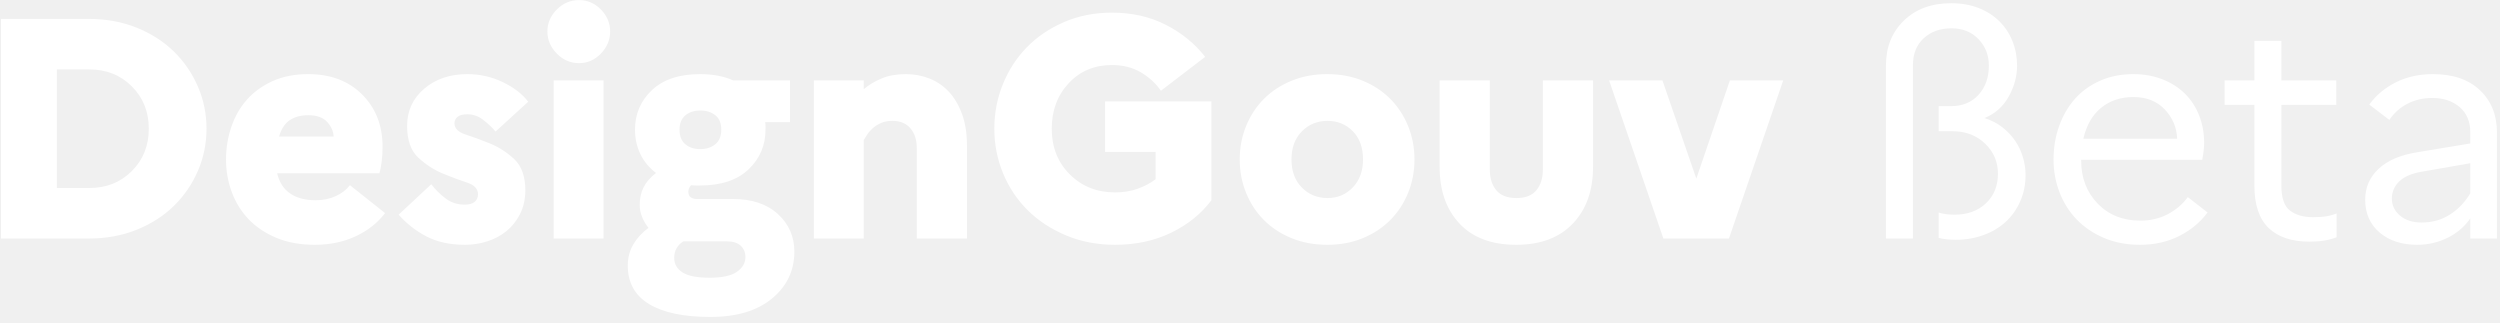
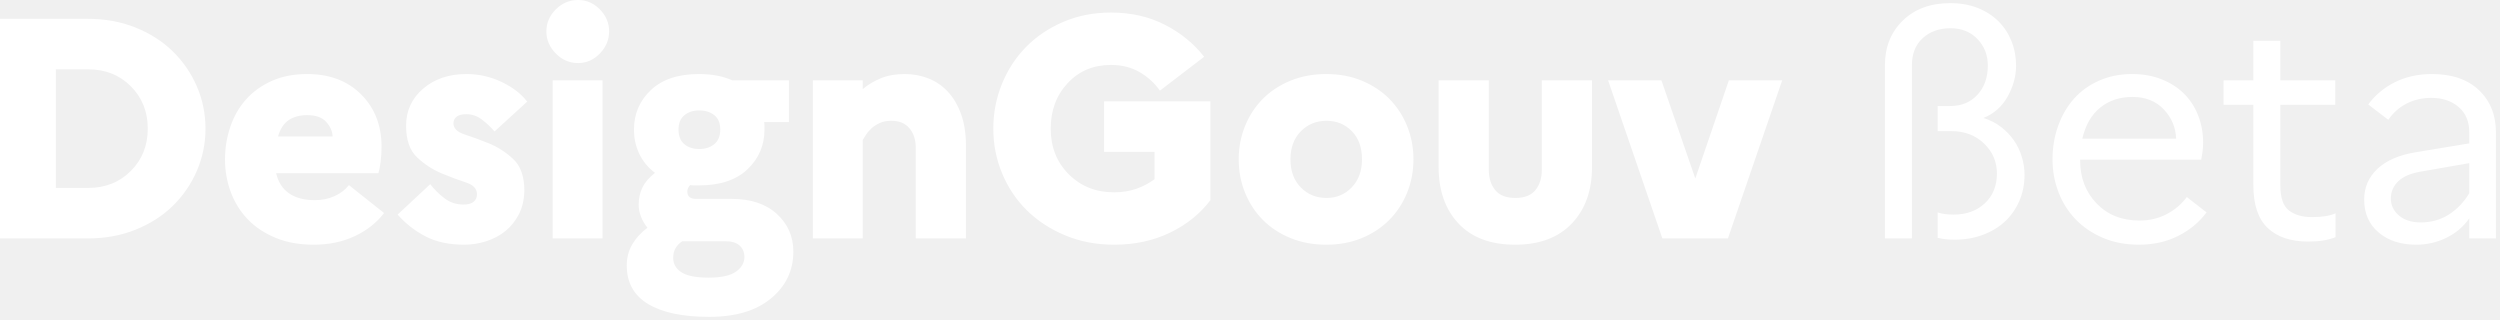
- <svg xmlns="http://www.w3.org/2000/svg" width="380px" height="49px" viewBox="0 0 380 49" version="1.1">
-   <g id="Marque" stroke="none" stroke-width="1" fill="none" fill-rule="evenodd">
-     <g id="DinumWeb-Copy" transform="translate(-288, -151)" fill="#FFFFFF" fill-rule="nonzero">
-       <g id="logoBetaWhite" transform="translate(288, 151)">
-         <path d="M297.298,36.446 C298.793,36.446 300.191,36.207 301.495,35.73 C302.798,35.253 303.919,34.586 304.857,33.728 C305.795,32.869 306.534,31.828 307.074,30.604 C307.615,29.38 307.885,28.037 307.885,26.575 C307.885,25.684 307.75,24.786 307.479,23.88 C307.209,22.974 306.812,22.14 306.287,21.377 C305.763,20.614 305.111,19.93 304.332,19.326 C303.553,18.722 302.655,18.261 301.638,17.943 C303.227,17.308 304.451,16.227 305.31,14.701 C306.168,13.175 306.597,11.601 306.597,9.98 C306.597,8.676 306.367,7.444 305.906,6.284 C305.445,5.124 304.785,4.114 303.927,3.256 C303.068,2.398 302.019,1.722 300.78,1.229 C299.54,0.737 298.141,0.49 296.583,0.49 C293.595,0.49 291.195,1.372 289.383,3.137 C287.57,4.901 286.664,7.166 286.664,9.932 L286.664,9.932 L286.664,36.255 L290.765,36.255 L290.765,9.932 C290.765,8.184 291.314,6.809 292.411,5.807 C293.507,4.806 294.914,4.305 296.631,4.305 C298.316,4.305 299.683,4.853 300.732,5.95 C301.781,7.047 302.306,8.39 302.306,9.98 C302.306,11.792 301.781,13.27 300.732,14.415 C299.683,15.559 298.3,16.131 296.583,16.131 L296.583,16.131 L294.676,16.131 L294.676,19.946 L296.774,19.946 C298.777,19.946 300.43,20.574 301.733,21.83 C303.037,23.086 303.688,24.604 303.688,26.384 C303.688,28.26 303.076,29.77 301.852,30.914 C300.629,32.059 299.047,32.631 297.108,32.631 C296.694,32.631 296.273,32.607 295.844,32.559 C295.415,32.512 295.025,32.424 294.676,32.297 L294.676,32.297 L294.676,36.16 C295.057,36.255 295.455,36.326 295.868,36.374 C296.281,36.422 296.758,36.446 297.298,36.446 Z M325.252,37.209 C327.477,37.209 329.472,36.764 331.237,35.873 C333.001,34.983 334.44,33.791 335.552,32.297 L335.552,32.297 L332.548,29.96 C331.753,31.041 330.736,31.908 329.496,32.559 C328.256,33.211 326.873,33.537 325.347,33.537 C322.677,33.537 320.507,32.67 318.838,30.938 C317.169,29.205 316.335,27.02 316.335,24.381 L316.335,24.381 L316.335,24.286 L334.742,24.286 C334.805,23.968 334.869,23.578 334.932,23.117 C334.996,22.656 335.028,22.187 335.028,21.711 C335.028,20.216 334.773,18.826 334.265,17.538 C333.756,16.251 333.033,15.146 332.095,14.224 C331.157,13.302 330.021,12.579 328.685,12.054 C327.35,11.53 325.872,11.267 324.251,11.267 C322.407,11.267 320.73,11.601 319.22,12.269 C317.71,12.936 316.438,13.85 315.405,15.011 C314.372,16.171 313.569,17.546 312.997,19.136 C312.424,20.725 312.138,22.426 312.138,24.238 C312.138,25.986 312.44,27.648 313.044,29.221 C313.648,30.795 314.515,32.17 315.643,33.346 C316.772,34.522 318.155,35.46 319.792,36.16 C321.429,36.859 323.249,37.209 325.252,37.209 Z M330.927,21.091 L316.668,21.091 C317.145,19.024 318.051,17.451 319.387,16.37 C320.722,15.289 322.359,14.748 324.298,14.748 C326.269,14.748 327.851,15.376 329.043,16.632 C330.235,17.888 330.863,19.374 330.927,21.091 L330.927,21.091 Z M351.012,36.732 C351.87,36.732 352.633,36.676 353.301,36.565 C353.968,36.454 354.588,36.287 355.161,36.064 L355.161,36.064 L355.161,32.44 C354.716,32.631 354.207,32.774 353.635,32.869 C353.062,32.965 352.379,33.012 351.584,33.012 C350.122,33.012 348.953,32.678 348.079,32.011 C347.205,31.343 346.768,30.072 346.768,28.196 L346.768,28.196 L346.768,15.941 L355.113,15.941 L355.113,12.221 L346.768,12.221 L346.768,6.213 L342.667,6.213 L342.667,12.221 L338.137,12.221 L338.137,15.941 L342.667,15.941 L342.667,28.196 C342.667,31.121 343.39,33.275 344.837,34.657 C346.283,36.04 348.341,36.732 351.012,36.732 Z M367.425,37.209 C369.047,37.209 370.573,36.859 372.003,36.16 C373.434,35.46 374.594,34.475 375.484,33.203 L375.484,33.203 L375.484,36.255 L379.538,36.255 L379.538,20.137 C379.538,17.498 378.679,15.36 376.963,13.723 C375.246,12.086 372.862,11.267 369.81,11.267 C367.711,11.267 365.836,11.681 364.183,12.507 C362.53,13.334 361.178,14.462 360.129,15.893 L360.129,15.893 L363.181,18.229 C363.881,17.18 364.795,16.362 365.923,15.774 C367.052,15.186 368.315,14.891 369.714,14.891 C371.399,14.891 372.782,15.352 373.863,16.274 C374.944,17.196 375.484,18.484 375.484,20.137 L375.484,20.137 L375.484,21.806 L367.425,23.141 C364.85,23.554 362.887,24.397 361.536,25.669 C360.185,26.94 359.509,28.498 359.509,30.342 C359.509,32.44 360.241,34.109 361.703,35.349 C363.165,36.589 365.073,37.209 367.425,37.209 Z M368.093,33.823 C366.726,33.823 365.629,33.473 364.803,32.774 C363.976,32.074 363.563,31.216 363.563,30.199 C363.563,29.15 363.952,28.26 364.731,27.528 C365.51,26.797 366.726,26.304 368.379,26.05 L368.379,26.05 L375.484,24.81 L375.484,29.388 C374.658,30.755 373.617,31.836 372.361,32.631 C371.105,33.426 369.682,33.823 368.093,33.823 Z" id="ßeta" />
-         <path d="M13.507,36.255 C16.146,36.255 18.57,35.81 20.779,34.92 C22.989,34.03 24.872,32.821 26.43,31.296 C27.988,29.77 29.204,27.997 30.078,25.979 C30.952,23.96 31.389,21.822 31.389,19.565 C31.389,17.308 30.952,15.17 30.078,13.151 C29.204,11.132 27.988,9.36 26.43,7.834 C24.872,6.308 22.989,5.1 20.779,4.21 C18.57,3.32 16.146,2.875 13.507,2.875 L13.507,2.875 L0.155,2.875 L0.155,36.255 L13.507,36.255 Z M13.555,28.577 L8.643,28.577 L8.643,10.552 L13.555,10.552 C16.162,10.552 18.323,11.41 20.04,13.127 C21.757,14.844 22.615,16.99 22.615,19.565 C22.615,22.14 21.757,24.286 20.04,26.002 C18.323,27.719 16.162,28.577 13.555,28.577 L13.555,28.577 Z M47.851,37.209 C50.14,37.209 52.206,36.779 54.05,35.921 C55.894,35.063 57.388,33.886 58.532,32.392 L58.532,32.392 L53.191,28.148 C52.651,28.848 51.928,29.404 51.022,29.817 C50.116,30.231 49.106,30.437 47.994,30.437 C46.404,30.437 45.109,30.095 44.107,29.412 C43.106,28.728 42.446,27.703 42.128,26.336 L42.128,26.336 L57.674,26.336 C57.801,25.923 57.912,25.351 58.008,24.619 C58.103,23.888 58.151,23.125 58.151,22.331 C58.151,19.088 57.118,16.433 55.051,14.367 C52.985,12.3 50.251,11.267 46.849,11.267 C44.815,11.267 43.018,11.617 41.461,12.316 C39.903,13.016 38.599,13.954 37.55,15.13 C36.501,16.306 35.707,17.689 35.166,19.279 C34.626,20.868 34.355,22.521 34.355,24.238 C34.355,25.986 34.649,27.648 35.238,29.221 C35.826,30.795 36.684,32.17 37.813,33.346 C38.941,34.522 40.348,35.46 42.033,36.16 C43.718,36.859 45.657,37.209 47.851,37.209 Z M50.712,20.757 L42.414,20.757 C42.764,19.581 43.312,18.746 44.06,18.253 C44.807,17.761 45.737,17.514 46.849,17.514 C48.153,17.514 49.114,17.856 49.734,18.539 C50.354,19.223 50.68,19.962 50.712,20.757 L50.712,20.757 Z M70.702,37.209 C71.846,37.209 72.967,37.034 74.064,36.684 C75.16,36.334 76.13,35.818 76.972,35.134 C77.815,34.451 78.498,33.6 79.023,32.583 C79.547,31.566 79.826,30.374 79.857,29.007 C79.857,26.845 79.293,25.239 78.165,24.19 C77.036,23.141 75.804,22.346 74.469,21.806 C73.134,21.266 71.902,20.812 70.773,20.447 C69.645,20.081 69.08,19.517 69.08,18.754 C69.08,18.341 69.239,18.007 69.557,17.753 C69.875,17.498 70.368,17.371 71.035,17.371 C71.894,17.371 72.681,17.641 73.396,18.182 C74.111,18.722 74.755,19.326 75.327,19.994 L75.327,19.994 L80.287,15.464 C79.396,14.287 78.109,13.294 76.424,12.483 C74.739,11.673 72.943,11.267 71.035,11.267 C68.397,11.267 66.211,12.006 64.479,13.485 C62.746,14.963 61.88,16.847 61.88,19.136 C61.88,21.297 62.444,22.903 63.573,23.952 C64.701,25.001 65.933,25.804 67.268,26.36 C68.603,26.916 69.835,27.377 70.964,27.743 C72.093,28.108 72.657,28.705 72.657,29.531 C72.657,30.008 72.49,30.389 72.156,30.676 C71.822,30.962 71.306,31.105 70.606,31.105 C69.525,31.105 68.572,30.795 67.745,30.175 C66.919,29.555 66.187,28.832 65.552,28.005 L65.552,28.005 L60.592,32.631 C61.8,33.998 63.215,35.102 64.836,35.945 C66.458,36.787 68.413,37.209 70.702,37.209 Z M88.021,9.598 C89.293,9.598 90.398,9.113 91.335,8.144 C92.273,7.174 92.742,6.054 92.742,4.782 C92.742,3.51 92.273,2.398 91.335,1.444 C90.398,0.49 89.293,0.013 88.021,0.013 C86.718,0.013 85.589,0.49 84.635,1.444 C83.682,2.398 83.205,3.51 83.205,4.782 C83.205,6.054 83.682,7.174 84.635,8.144 C85.589,9.113 86.718,9.598 88.021,9.598 Z M91.741,36.255 L91.741,12.221 L84.159,12.221 L84.159,36.255 L91.741,36.255 Z M107.963,48.176 C111.969,48.176 115.1,47.239 117.358,45.363 C119.615,43.487 120.743,41.119 120.743,38.258 C120.743,35.969 119.909,34.061 118.24,32.535 C116.571,31.009 114.29,30.246 111.397,30.246 L111.397,30.246 L105.913,30.246 C105.531,30.246 105.221,30.159 104.983,29.984 C104.745,29.809 104.625,29.515 104.625,29.102 C104.625,28.943 104.665,28.776 104.745,28.601 C104.824,28.426 104.927,28.275 105.054,28.148 C105.277,28.18 105.5,28.196 105.722,28.196 L105.722,28.196 L106.39,28.196 C109.601,28.196 112.064,27.377 113.781,25.74 C115.498,24.103 116.356,22.092 116.356,19.708 L116.356,19.708 L116.356,19.136 C116.356,18.945 116.34,18.754 116.308,18.563 L116.308,18.563 L120.076,18.563 L120.076,12.221 L111.444,12.221 C110.745,11.903 109.974,11.665 109.132,11.506 C108.289,11.347 107.375,11.267 106.39,11.267 C103.242,11.267 100.81,12.078 99.094,13.699 C97.377,15.321 96.519,17.323 96.519,19.708 C96.519,21.043 96.789,22.275 97.329,23.403 C97.87,24.532 98.665,25.494 99.714,26.288 C98.823,26.988 98.188,27.727 97.806,28.506 C97.425,29.285 97.234,30.167 97.234,31.152 C97.234,31.756 97.353,32.361 97.592,32.965 C97.83,33.569 98.156,34.125 98.569,34.634 C97.584,35.365 96.813,36.207 96.256,37.161 C95.7,38.115 95.422,39.18 95.422,40.356 C95.422,42.963 96.503,44.918 98.665,46.221 C100.826,47.525 103.926,48.176 107.963,48.176 Z M106.437,22.664 C105.515,22.664 104.76,22.418 104.172,21.925 C103.584,21.432 103.29,20.693 103.29,19.708 C103.29,18.754 103.584,18.031 104.172,17.538 C104.76,17.045 105.515,16.799 106.437,16.799 C107.359,16.799 108.122,17.037 108.726,17.514 C109.33,17.991 109.632,18.722 109.632,19.708 C109.632,20.693 109.33,21.432 108.726,21.925 C108.122,22.418 107.359,22.664 106.437,22.664 Z M107.868,42.216 C105.961,42.216 104.586,41.945 103.743,41.405 C102.901,40.865 102.479,40.133 102.479,39.211 C102.479,38.639 102.599,38.146 102.837,37.733 C103.076,37.32 103.417,36.97 103.862,36.684 L103.862,36.684 L110.443,36.684 C111.397,36.684 112.112,36.907 112.589,37.352 C113.066,37.797 113.304,38.369 113.304,39.068 C113.304,39.959 112.875,40.706 112.017,41.31 C111.158,41.914 109.775,42.216 107.868,42.216 Z M131.291,36.255 L131.291,21.281 C131.418,21.091 131.585,20.828 131.792,20.495 C131.999,20.161 132.277,19.835 132.627,19.517 C132.976,19.199 133.397,18.929 133.89,18.706 C134.383,18.484 134.963,18.373 135.631,18.373 C136.839,18.373 137.761,18.754 138.397,19.517 C139.032,20.28 139.35,21.266 139.35,22.474 L139.35,22.474 L139.35,36.255 L146.98,36.255 L146.98,22.14 C146.98,20.328 146.734,18.738 146.241,17.371 C145.748,16.004 145.081,14.868 144.238,13.962 C143.396,13.056 142.41,12.38 141.282,11.935 C140.153,11.49 138.953,11.267 137.681,11.267 C136.282,11.267 135.066,11.482 134.033,11.911 C133,12.34 132.086,12.889 131.291,13.556 L131.291,13.556 L131.291,12.221 L123.709,12.221 L123.709,36.255 L131.291,36.255 Z M169.497,37.209 C172.645,37.209 175.482,36.597 178.009,35.373 C180.537,34.149 182.579,32.504 184.137,30.437 L184.137,30.437 L184.137,15.416 L167.971,15.416 L167.971,23.093 L175.649,23.093 L175.649,27.242 C174.854,27.846 173.94,28.331 172.907,28.697 C171.874,29.062 170.737,29.245 169.497,29.245 C166.732,29.245 164.435,28.331 162.607,26.503 C160.779,24.675 159.865,22.362 159.865,19.565 C159.865,16.799 160.723,14.494 162.44,12.65 C164.156,10.806 166.35,9.884 169.02,9.884 C170.674,9.884 172.128,10.25 173.384,10.981 C174.64,11.712 175.665,12.65 176.46,13.795 L176.46,13.795 L183.183,8.645 C181.626,6.642 179.639,5.02 177.223,3.781 C174.806,2.541 172.072,1.921 169.02,1.921 C166.382,1.921 163.958,2.398 161.748,3.351 C159.539,4.305 157.655,5.577 156.098,7.166 C154.54,8.756 153.324,10.624 152.45,12.769 C151.575,14.915 151.138,17.18 151.138,19.565 C151.138,21.949 151.583,24.214 152.473,26.36 C153.363,28.506 154.611,30.374 156.217,31.963 C157.822,33.553 159.761,34.824 162.034,35.778 C164.308,36.732 166.795,37.209 169.497,37.209 Z M201.743,37.209 C203.714,37.209 205.51,36.875 207.131,36.207 C208.753,35.54 210.143,34.626 211.304,33.465 C212.464,32.305 213.37,30.93 214.022,29.34 C214.674,27.751 214.999,26.05 214.999,24.238 C214.999,22.426 214.674,20.725 214.022,19.136 C213.37,17.546 212.464,16.171 211.304,15.011 C210.143,13.85 208.753,12.936 207.131,12.269 C205.51,11.601 203.714,11.267 201.743,11.267 C199.772,11.267 197.967,11.601 196.33,12.269 C194.693,12.936 193.294,13.85 192.134,15.011 C190.973,16.171 190.067,17.546 189.416,19.136 C188.764,20.725 188.438,22.426 188.438,24.238 C188.438,26.05 188.764,27.751 189.416,29.34 C190.067,30.93 190.973,32.305 192.134,33.465 C193.294,34.626 194.693,35.54 196.33,36.207 C197.967,36.875 199.772,37.209 201.743,37.209 Z M201.79,30.103 C200.233,30.103 198.929,29.571 197.88,28.506 C196.831,27.441 196.306,26.018 196.306,24.238 C196.306,22.458 196.831,21.035 197.88,19.97 C198.929,18.905 200.233,18.373 201.79,18.373 C203.316,18.373 204.596,18.897 205.629,19.946 C206.662,20.995 207.179,22.426 207.179,24.238 C207.179,25.986 206.662,27.401 205.629,28.482 C204.596,29.563 203.316,30.103 201.79,30.103 Z M230.459,37.209 C234.147,37.209 237.016,36.136 239.066,33.99 C241.117,31.844 242.142,28.975 242.142,25.382 L242.142,25.382 L242.142,12.221 L234.512,12.221 L234.512,25.812 C234.512,27.083 234.187,28.116 233.535,28.911 C232.883,29.706 231.874,30.103 230.507,30.103 C229.108,30.103 228.083,29.706 227.431,28.911 C226.779,28.116 226.453,27.083 226.453,25.812 L226.453,25.812 L226.453,12.221 L218.824,12.221 L218.824,25.382 C218.824,28.975 219.833,31.844 221.852,33.99 C223.87,36.136 226.74,37.209 230.459,37.209 Z M262.8,36.255 L271.049,12.221 L262.943,12.221 L257.84,27.147 L252.69,12.221 L244.584,12.221 L252.833,36.255 L262.8,36.255 Z" id="DesignGouv" />
+ <svg xmlns="http://www.w3.org/2000/svg" width="500px" height="64px" viewBox="0 0 500 64" version="1.1">
+   <g id="Site" stroke="none" stroke-width="1" fill="none" fill-rule="evenodd">
+     <g id="Main-Copy" transform="translate(-260, -191)" fill="#FFFFFF" fill-rule="nonzero">
+       <g id="Header">
+         <g id="Group-2" transform="translate(260, 191)">
+           <g id="logoBeta">
+             <path d="M390.978,47.937 C392.944,47.937 394.785,47.624 396.5,46.996 C398.215,46.369 399.689,45.49 400.923,44.361 C402.157,43.231 403.13,41.861 403.841,40.251 C404.552,38.641 404.908,36.873 404.908,34.949 C404.908,33.778 404.73,32.596 404.374,31.404 C404.019,30.212 403.496,29.114 402.806,28.11 C402.115,27.106 401.258,26.207 400.233,25.412 C399.208,24.617 398.027,24.01 396.688,23.592 C398.78,22.756 400.39,21.333 401.519,19.325 C402.649,17.318 403.214,15.247 403.214,13.114 C403.214,11.399 402.91,9.778 402.304,8.251 C401.697,6.724 400.829,5.396 399.7,4.267 C398.57,3.137 397.19,2.248 395.559,1.6 C393.927,0.952 392.087,0.627 390.037,0.627 C386.105,0.627 382.947,1.788 380.563,4.11 C378.178,6.431 376.986,9.412 376.986,13.051 L376.986,13.051 L376.986,47.686 L382.382,47.686 L382.382,13.051 C382.382,10.75 383.104,8.941 384.547,7.624 C385.99,6.306 387.841,5.647 390.1,5.647 C392.317,5.647 394.115,6.369 395.496,7.812 C396.876,9.255 397.566,11.022 397.566,13.114 C397.566,15.498 396.876,17.443 395.496,18.949 C394.115,20.455 392.296,21.208 390.037,21.208 L390.037,21.208 L387.527,21.208 L387.527,26.227 L390.288,26.227 C392.923,26.227 395.099,27.054 396.814,28.706 C398.529,30.358 399.386,32.356 399.386,34.698 C399.386,37.166 398.581,39.153 396.97,40.659 C395.36,42.165 393.279,42.918 390.727,42.918 C390.183,42.918 389.629,42.886 389.065,42.824 C388.5,42.761 387.987,42.646 387.527,42.478 L387.527,42.478 L387.527,47.561 C388.029,47.686 388.552,47.78 389.096,47.843 C389.64,47.906 390.267,47.937 390.978,47.937 Z M427.759,48.941 C430.687,48.941 433.312,48.356 435.634,47.184 C437.955,46.013 439.848,44.444 441.312,42.478 L441.312,42.478 L437.359,39.404 C436.313,40.826 434.975,41.966 433.343,42.824 C431.712,43.681 429.893,44.11 427.885,44.11 C424.371,44.11 421.516,42.97 419.32,40.69 C417.124,38.41 416.026,35.535 416.026,32.063 L416.026,32.063 L416.026,31.937 L440.245,31.937 C440.329,31.519 440.413,31.007 440.496,30.4 C440.58,29.793 440.622,29.176 440.622,28.549 C440.622,26.583 440.287,24.753 439.618,23.059 C438.949,21.365 437.997,19.911 436.763,18.698 C435.529,17.485 434.034,16.533 432.277,15.843 C430.52,15.153 428.575,14.808 426.442,14.808 C424.015,14.808 421.809,15.247 419.822,16.125 C417.835,17.004 416.162,18.207 414.802,19.733 C413.443,21.26 412.387,23.069 411.634,25.161 C410.881,27.252 410.504,29.49 410.504,31.875 C410.504,34.175 410.902,36.361 411.696,38.431 C412.491,40.502 413.631,42.311 415.116,43.859 C416.601,45.407 418.421,46.641 420.575,47.561 C422.729,48.481 425.124,48.941 427.759,48.941 Z M435.226,27.733 L416.465,27.733 C417.093,25.014 418.285,22.944 420.042,21.522 C421.798,20.099 423.953,19.388 426.504,19.388 C429.098,19.388 431.179,20.214 432.747,21.867 C434.316,23.519 435.142,25.475 435.226,27.733 L435.226,27.733 Z M461.654,48.314 C462.783,48.314 463.787,48.241 464.666,48.094 C465.544,47.948 466.36,47.728 467.113,47.435 L467.113,47.435 L467.113,42.667 C466.527,42.918 465.858,43.106 465.105,43.231 C464.352,43.357 463.453,43.42 462.407,43.42 C460.483,43.42 458.945,42.98 457.795,42.102 C456.645,41.224 456.07,39.55 456.07,37.082 L456.07,37.082 L456.07,20.957 L467.05,20.957 L467.05,16.063 L456.07,16.063 L456.07,8.157 L450.673,8.157 L450.673,16.063 L444.713,16.063 L444.713,20.957 L450.673,20.957 L450.673,37.082 C450.673,40.931 451.625,43.765 453.528,45.584 C455.432,47.404 458.14,48.314 461.654,48.314 Z M483.25,48.941 C485.384,48.941 487.392,48.481 489.274,47.561 C491.156,46.641 492.683,45.344 493.854,43.671 L493.854,43.671 L493.854,47.686 L499.188,47.686 L499.188,26.478 C499.188,23.007 498.058,20.193 495.799,18.039 C493.541,15.885 490.403,14.808 486.388,14.808 C483.627,14.808 481.159,15.352 478.984,16.439 C476.809,17.527 475.031,19.012 473.65,20.894 L473.65,20.894 L477.666,23.969 C478.586,22.588 479.789,21.511 481.274,20.737 C482.759,19.963 484.422,19.576 486.262,19.576 C488.479,19.576 490.299,20.183 491.721,21.396 C493.143,22.609 493.854,24.303 493.854,26.478 L493.854,26.478 L493.854,28.675 L483.25,30.431 C479.862,30.975 477.279,32.084 475.501,33.757 C473.724,35.43 472.835,37.48 472.835,39.906 C472.835,42.667 473.797,44.863 475.721,46.494 C477.645,48.125 480.155,48.941 483.25,48.941 Z M484.129,44.486 C482.33,44.486 480.887,44.026 479.799,43.106 C478.712,42.186 478.168,41.056 478.168,39.718 C478.168,38.337 478.681,37.166 479.705,36.204 C480.73,35.242 482.33,34.593 484.505,34.259 L484.505,34.259 L493.854,32.627 L493.854,38.651 C492.767,40.45 491.397,41.872 489.745,42.918 C488.092,43.963 486.22,44.486 484.129,44.486 Z" id="ßeta" />
+             <path d="M17.569,47.686 C21.041,47.686 24.23,47.101 27.137,45.929 C30.044,44.758 32.523,43.169 34.573,41.161 C36.622,39.153 38.222,36.821 39.373,34.165 C40.523,31.508 41.098,28.695 41.098,25.725 C41.098,22.756 40.523,19.942 39.373,17.286 C38.222,14.63 36.622,12.298 34.573,10.29 C32.523,8.282 30.044,6.693 27.137,5.522 C24.23,4.35 21.041,3.765 17.569,3.765 L17.569,3.765 L1.01506105e-13,3.765 L1.01506105e-13,47.686 L17.569,47.686 Z M17.631,37.584 L11.169,37.584 L11.169,13.867 L17.631,13.867 C21.061,13.867 23.906,14.996 26.165,17.255 C28.424,19.514 29.553,22.337 29.553,25.725 C29.553,29.114 28.424,31.937 26.165,34.196 C23.906,36.455 21.061,37.584 17.631,37.584 L17.631,37.584 Z M62.757,48.941 C65.769,48.941 68.488,48.376 70.914,47.247 C73.34,46.118 75.306,44.57 76.812,42.604 L76.812,42.604 L69.785,37.02 C69.074,37.94 68.122,38.672 66.93,39.216 C65.738,39.759 64.41,40.031 62.946,40.031 C60.854,40.031 59.15,39.582 57.832,38.682 C56.514,37.783 55.646,36.434 55.228,34.635 L55.228,34.635 L75.683,34.635 C75.85,34.092 75.997,33.339 76.122,32.376 C76.248,31.414 76.31,30.41 76.31,29.365 C76.31,25.098 74.951,21.605 72.232,18.886 C69.513,16.167 65.916,14.808 61.44,14.808 C58.763,14.808 56.399,15.268 54.35,16.188 C52.3,17.108 50.585,18.342 49.204,19.89 C47.824,21.438 46.778,23.258 46.067,25.349 C45.356,27.441 45.001,29.616 45.001,31.875 C45.001,34.175 45.387,36.361 46.161,38.431 C46.935,40.502 48.065,42.311 49.55,43.859 C51.035,45.407 52.886,46.641 55.102,47.561 C57.319,48.481 59.871,48.941 62.757,48.941 Z M66.522,27.294 L55.604,27.294 C56.065,25.746 56.786,24.648 57.769,24 C58.752,23.352 59.976,23.027 61.44,23.027 C63.155,23.027 64.42,23.477 65.236,24.376 C66.052,25.276 66.48,26.248 66.522,27.294 L66.522,27.294 Z M92.825,48.941 C94.33,48.941 95.805,48.711 97.248,48.251 C98.691,47.791 99.967,47.111 101.076,46.212 C102.184,45.312 103.083,44.193 103.774,42.855 C104.464,41.516 104.83,39.948 104.872,38.149 C104.872,35.305 104.129,33.192 102.644,31.812 C101.159,30.431 99.538,29.386 97.781,28.675 C96.025,27.963 94.404,27.367 92.919,26.886 C91.434,26.405 90.691,25.663 90.691,24.659 C90.691,24.115 90.9,23.676 91.319,23.341 C91.737,23.007 92.385,22.839 93.264,22.839 C94.393,22.839 95.429,23.195 96.37,23.906 C97.311,24.617 98.158,25.412 98.911,26.29 L98.911,26.29 L105.436,20.329 C104.265,18.782 102.571,17.475 100.354,16.408 C98.137,15.341 95.774,14.808 93.264,14.808 C89.792,14.808 86.916,15.78 84.636,17.725 C82.357,19.671 81.217,22.149 81.217,25.161 C81.217,28.005 81.959,30.118 83.444,31.498 C84.929,32.878 86.55,33.935 88.307,34.667 C90.064,35.399 91.685,36.005 93.17,36.486 C94.655,36.967 95.397,37.752 95.397,38.839 C95.397,39.467 95.178,39.969 94.738,40.345 C94.299,40.722 93.619,40.91 92.699,40.91 C91.277,40.91 90.022,40.502 88.934,39.686 C87.847,38.871 86.885,37.919 86.048,36.831 L86.048,36.831 L79.523,42.918 C81.112,44.716 82.974,46.17 85.107,47.278 C87.24,48.387 89.813,48.941 92.825,48.941 Z M115.613,12.612 C117.287,12.612 118.74,11.974 119.974,10.698 C121.208,9.422 121.825,7.948 121.825,6.275 C121.825,4.601 121.208,3.137 119.974,1.882 C118.74,0.627 117.287,8.45884209e-15 115.613,8.45884209e-15 C113.898,8.45884209e-15 112.413,0.627 111.158,1.882 C109.904,3.137 109.276,4.601 109.276,6.275 C109.276,7.948 109.904,9.422 111.158,10.698 C112.413,11.974 113.898,12.612 115.613,12.612 Z M120.507,47.686 L120.507,16.063 L110.531,16.063 L110.531,47.686 L120.507,47.686 Z M141.853,63.373 C147.124,63.373 151.244,62.139 154.214,59.671 C157.184,57.203 158.669,54.086 158.669,50.322 C158.669,47.31 157.571,44.8 155.375,42.792 C153.179,40.784 150.177,39.78 146.371,39.78 L146.371,39.78 L139.155,39.78 C138.653,39.78 138.245,39.665 137.932,39.435 C137.618,39.205 137.461,38.818 137.461,38.275 C137.461,38.065 137.513,37.846 137.618,37.616 C137.722,37.386 137.858,37.187 138.026,37.02 C138.318,37.061 138.611,37.082 138.904,37.082 L138.904,37.082 L139.783,37.082 C144.007,37.082 147.249,36.005 149.508,33.851 C151.767,31.697 152.896,29.051 152.896,25.914 L152.896,25.914 L152.896,25.161 C152.896,24.91 152.875,24.659 152.834,24.408 L152.834,24.408 L157.79,24.408 L157.79,16.063 L146.434,16.063 C145.513,15.644 144.499,15.331 143.39,15.122 C142.282,14.912 141.079,14.808 139.783,14.808 C135.641,14.808 132.441,15.875 130.183,18.008 C127.924,20.141 126.794,22.776 126.794,25.914 C126.794,27.671 127.15,29.292 127.861,30.776 C128.572,32.261 129.618,33.527 130.998,34.573 C129.827,35.493 128.99,36.465 128.488,37.49 C127.986,38.515 127.735,39.676 127.735,40.973 C127.735,41.767 127.892,42.562 128.206,43.357 C128.52,44.152 128.949,44.884 129.492,45.553 C128.196,46.515 127.181,47.624 126.449,48.878 C125.717,50.133 125.351,51.535 125.351,53.082 C125.351,56.512 126.773,59.085 129.618,60.8 C132.462,62.515 136.541,63.373 141.853,63.373 Z M139.845,29.804 C138.632,29.804 137.639,29.48 136.865,28.831 C136.091,28.183 135.704,27.21 135.704,25.914 C135.704,24.659 136.091,23.707 136.865,23.059 C137.639,22.41 138.632,22.086 139.845,22.086 C141.058,22.086 142.062,22.4 142.857,23.027 C143.652,23.655 144.049,24.617 144.049,25.914 C144.049,27.21 143.652,28.183 142.857,28.831 C142.062,29.48 141.058,29.804 139.845,29.804 Z M141.728,55.529 C139.218,55.529 137.409,55.174 136.3,54.463 C135.192,53.752 134.637,52.79 134.637,51.576 C134.637,50.824 134.794,50.175 135.108,49.631 C135.422,49.088 135.871,48.627 136.457,48.251 L136.457,48.251 L145.116,48.251 C146.371,48.251 147.312,48.544 147.939,49.129 C148.567,49.715 148.881,50.468 148.881,51.388 C148.881,52.559 148.316,53.542 147.186,54.337 C146.057,55.132 144.237,55.529 141.728,55.529 Z M172.548,47.686 L172.548,27.984 C172.715,27.733 172.935,27.388 173.207,26.949 C173.479,26.51 173.845,26.081 174.305,25.663 C174.765,25.244 175.319,24.889 175.967,24.596 C176.616,24.303 177.379,24.157 178.258,24.157 C179.847,24.157 181.06,24.659 181.897,25.663 C182.733,26.667 183.152,27.963 183.152,29.553 L183.152,29.553 L183.152,47.686 L193.191,47.686 L193.191,29.114 C193.191,26.729 192.867,24.638 192.218,22.839 C191.57,21.041 190.692,19.545 189.583,18.353 C188.475,17.161 187.178,16.272 185.693,15.686 C184.208,15.101 182.629,14.808 180.956,14.808 C179.115,14.808 177.515,15.09 176.156,15.655 C174.796,16.22 173.594,16.941 172.548,17.82 L172.548,17.82 L172.548,16.063 L162.571,16.063 L162.571,47.686 L172.548,47.686 Z M222.819,48.941 C226.96,48.941 230.693,48.136 234.019,46.525 C237.344,44.915 240.032,42.75 242.082,40.031 L242.082,40.031 L242.082,20.267 L220.811,20.267 L220.811,30.369 L230.913,30.369 L230.913,35.827 C229.867,36.622 228.665,37.26 227.305,37.741 C225.946,38.222 224.45,38.463 222.819,38.463 C219.18,38.463 216.157,37.26 213.752,34.855 C211.347,32.45 210.144,29.407 210.144,25.725 C210.144,22.086 211.274,19.054 213.533,16.627 C215.791,14.201 218.678,12.988 222.191,12.988 C224.367,12.988 226.28,13.469 227.933,14.431 C229.585,15.393 230.934,16.627 231.98,18.133 L231.98,18.133 L240.827,11.357 C238.777,8.722 236.163,6.588 232.984,4.957 C229.805,3.325 226.207,2.51 222.191,2.51 C218.72,2.51 215.53,3.137 212.623,4.392 C209.716,5.647 207.237,7.32 205.188,9.412 C203.138,11.503 201.538,13.961 200.388,16.784 C199.237,19.608 198.662,22.588 198.662,25.725 C198.662,28.863 199.248,31.843 200.419,34.667 C201.59,37.49 203.232,39.948 205.344,42.039 C207.457,44.131 210.008,45.804 212.999,47.059 C215.99,48.314 219.263,48.941 222.819,48.941 Z M265.247,48.941 C267.84,48.941 270.204,48.502 272.337,47.624 C274.47,46.745 276.3,45.542 277.827,44.016 C279.354,42.489 280.546,40.68 281.404,38.588 C282.261,36.497 282.69,34.259 282.69,31.875 C282.69,29.49 282.261,27.252 281.404,25.161 C280.546,23.069 279.354,21.26 277.827,19.733 C276.3,18.207 274.47,17.004 272.337,16.125 C270.204,15.247 267.84,14.808 265.247,14.808 C262.653,14.808 260.28,15.247 258.125,16.125 C255.971,17.004 254.131,18.207 252.604,19.733 C251.077,21.26 249.885,23.069 249.027,25.161 C248.17,27.252 247.741,29.49 247.741,31.875 C247.741,34.259 248.17,36.497 249.027,38.588 C249.885,40.68 251.077,42.489 252.604,44.016 C254.131,45.542 255.971,46.745 258.125,47.624 C260.28,48.502 262.653,48.941 265.247,48.941 Z M265.31,39.592 C263.26,39.592 261.545,38.892 260.165,37.49 C258.784,36.089 258.094,34.217 258.094,31.875 C258.094,29.532 258.784,27.66 260.165,26.259 C261.545,24.858 263.26,24.157 265.31,24.157 C267.317,24.157 269.001,24.847 270.361,26.227 C271.72,27.608 272.4,29.49 272.4,31.875 C272.4,34.175 271.72,36.037 270.361,37.459 C269.001,38.881 267.317,39.592 265.31,39.592 Z M303.032,48.941 C307.884,48.941 311.659,47.529 314.357,44.706 C317.055,41.882 318.404,38.107 318.404,33.38 L318.404,33.38 L318.404,16.063 L308.365,16.063 L308.365,33.945 C308.365,35.618 307.936,36.978 307.079,38.024 C306.221,39.069 304.893,39.592 303.095,39.592 C301.254,39.592 299.905,39.069 299.047,38.024 C298.19,36.978 297.761,35.618 297.761,33.945 L297.761,33.945 L297.761,16.063 L287.722,16.063 L287.722,33.38 C287.722,38.107 289.05,41.882 291.706,44.706 C294.362,47.529 298.138,48.941 303.032,48.941 Z M345.585,47.686 L356.44,16.063 L345.773,16.063 L339.06,35.702 L332.283,16.063 L321.617,16.063 L332.472,47.686 L345.585,47.686 Z" id="DesignGouv" />
+           </g>
+         </g>
      </g>
    </g>
  </g>
</svg>
